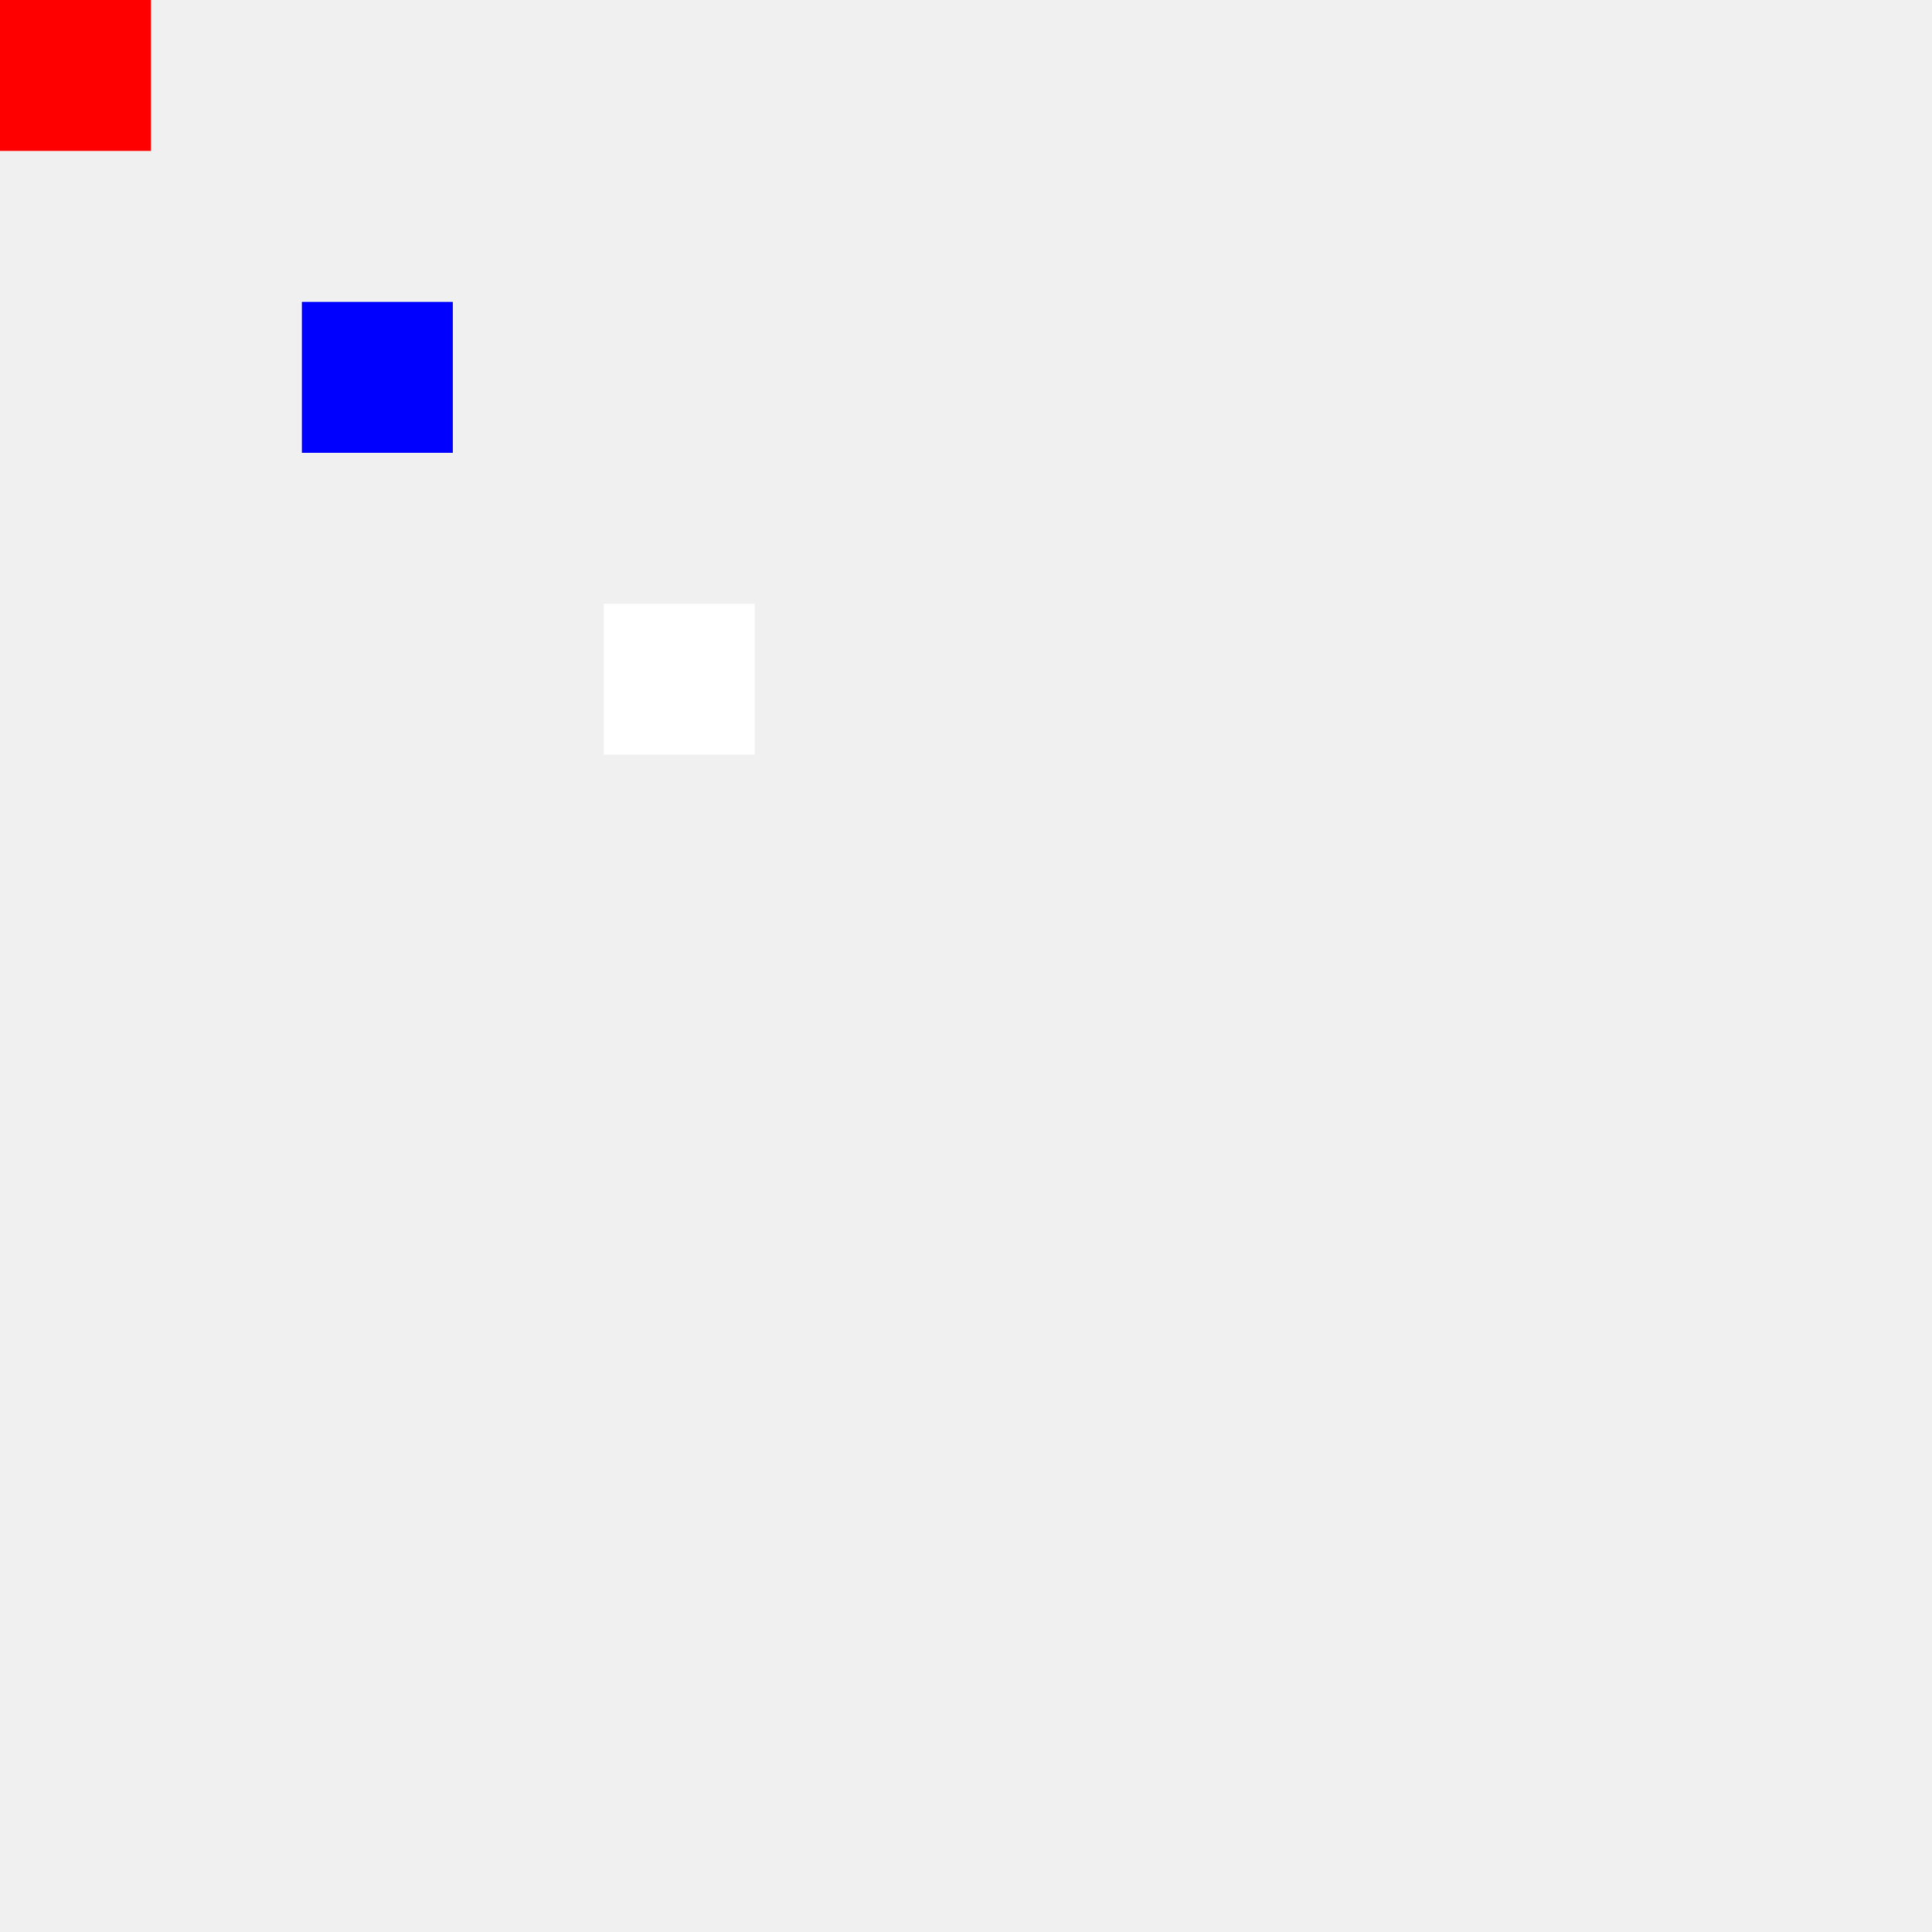
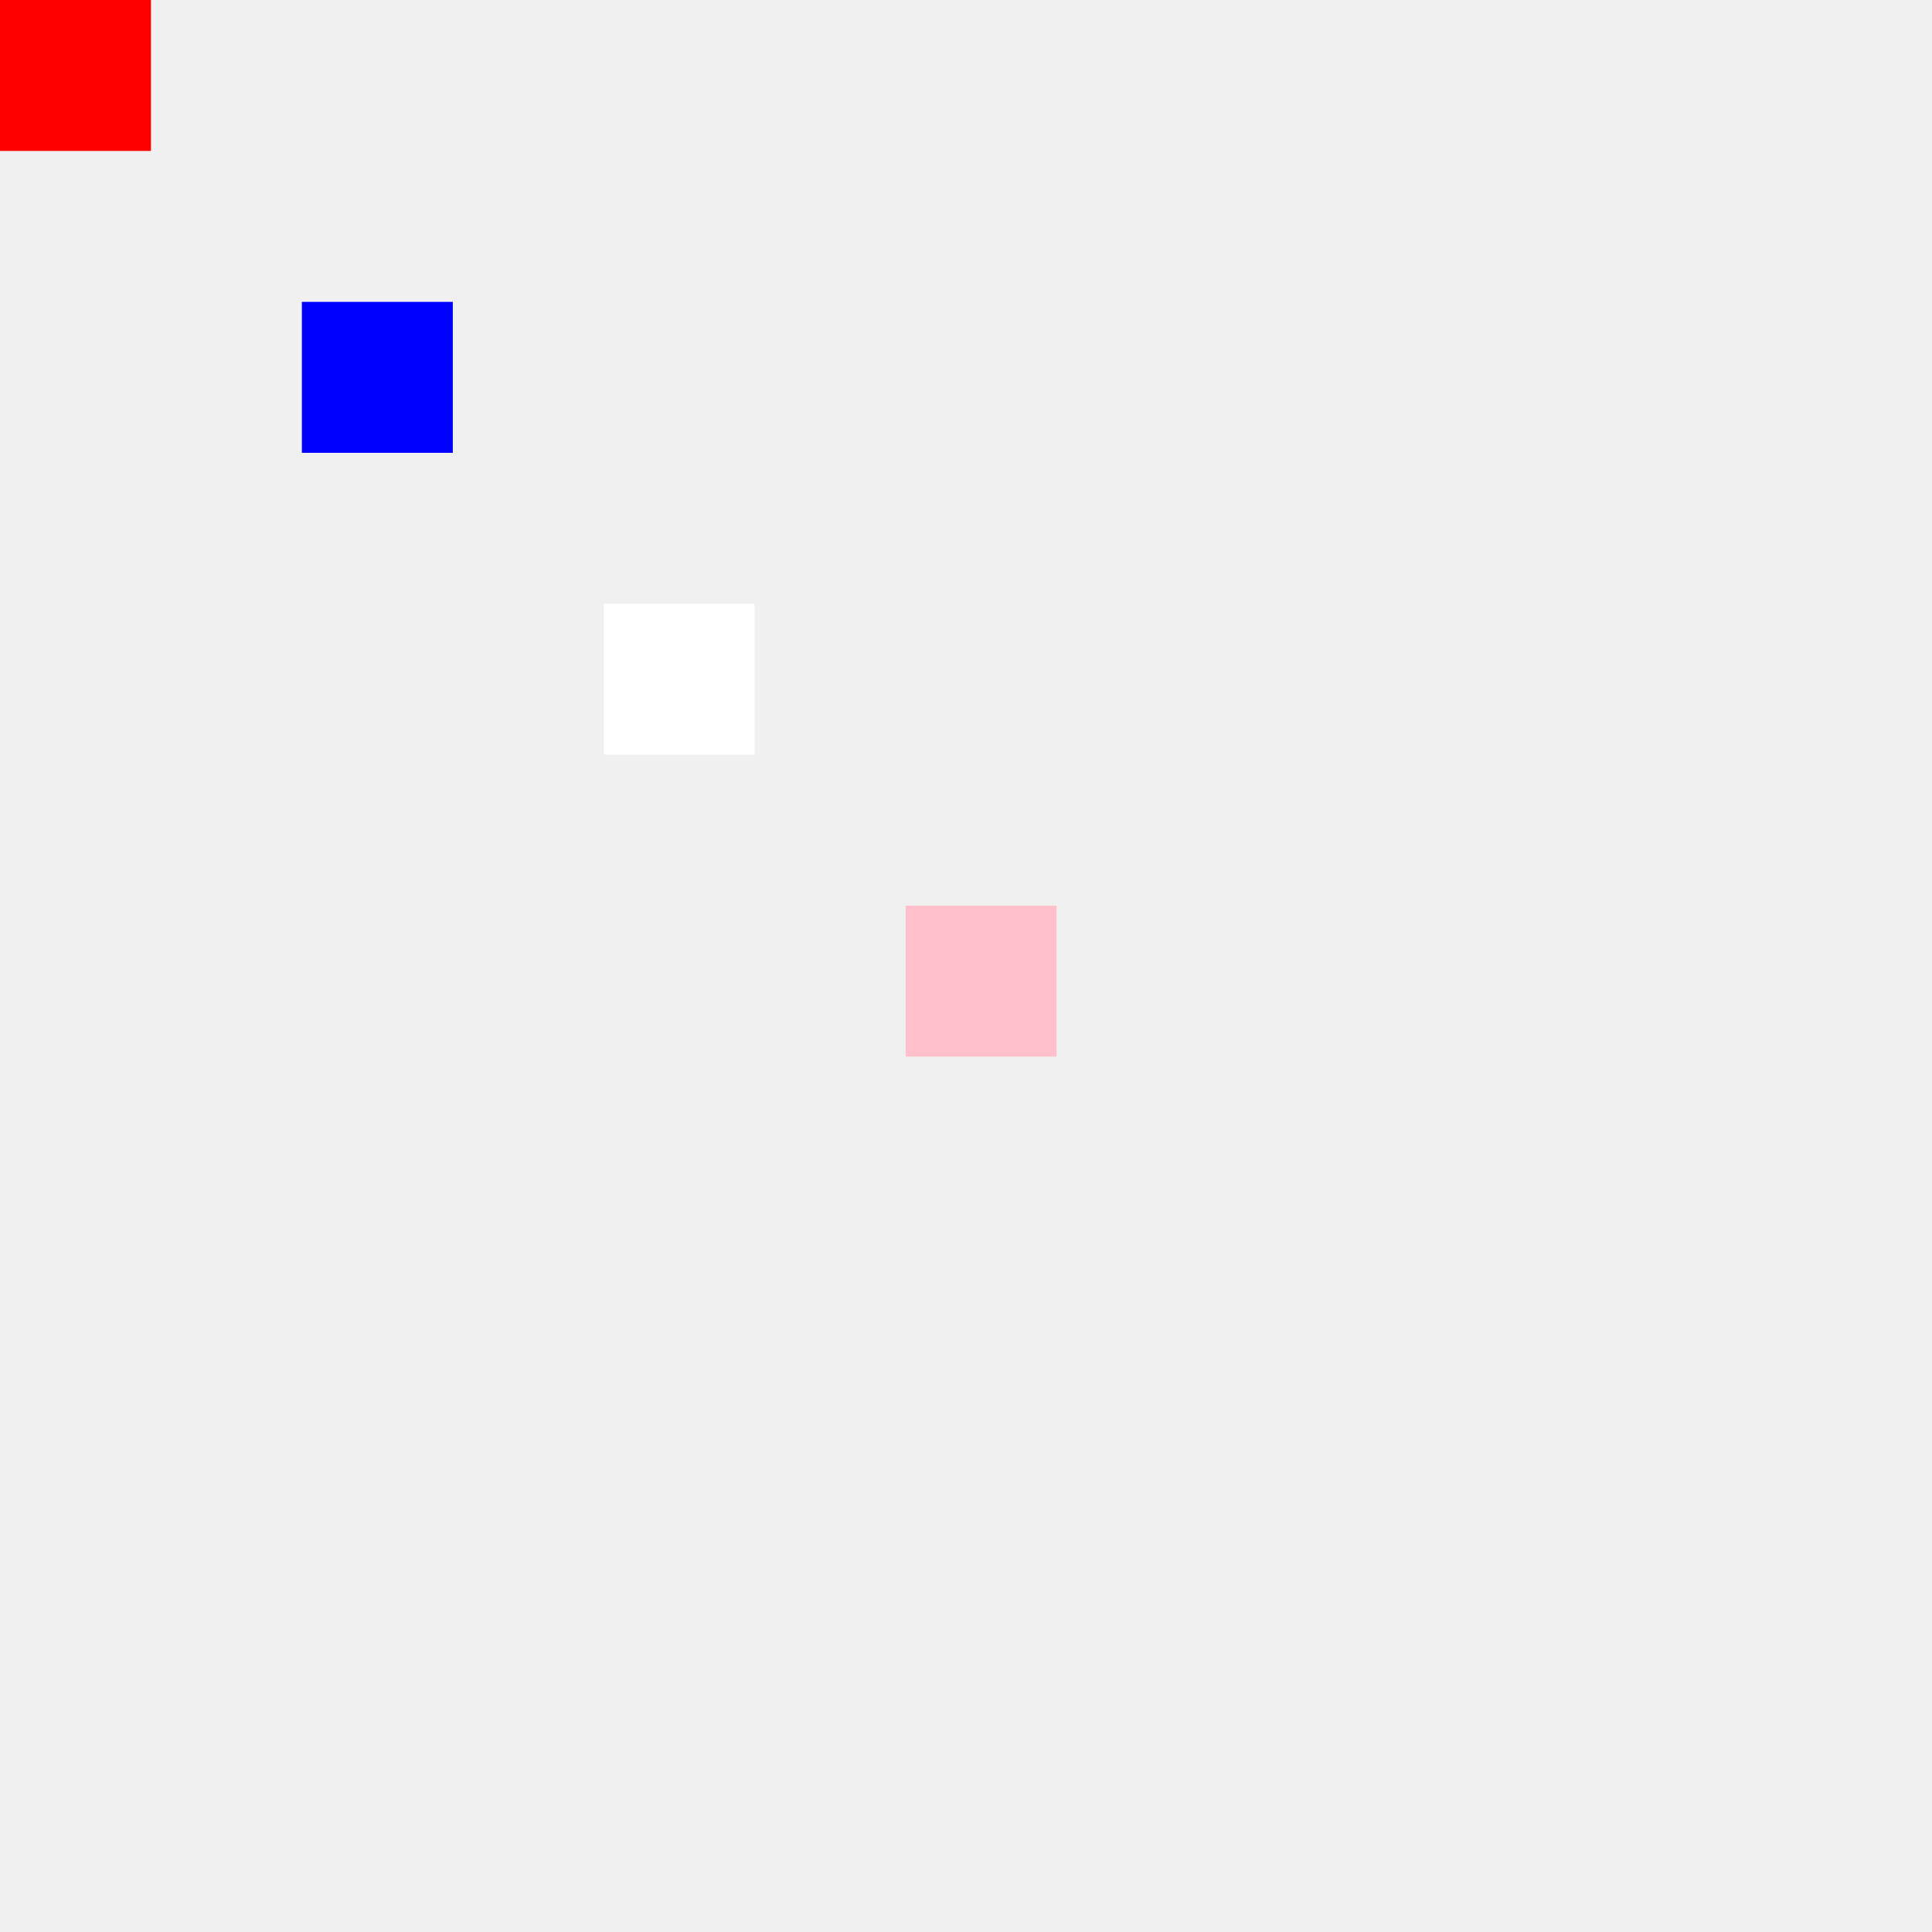
<svg xmlns="http://www.w3.org/2000/svg" version="1.0" width="128" height="128">
  <style type="text/css"> 

rect {fill: white !important;}
.blue {fill: blue !important;}
#red {fill: red !important;}

</style>
  <rect class="blue" id="red" x="0" y="0" width="10" height="10" />
  <rect class="blue" id="blue" x="20" y="20" width="10" height="10" />
  <rect id="white" fill="black !important" x="40" y="40" width="10" height="10" />
+   <rect id="pink" style="fill: pink !important;" x="60" y="60" width="10" height="10" />
</svg>
